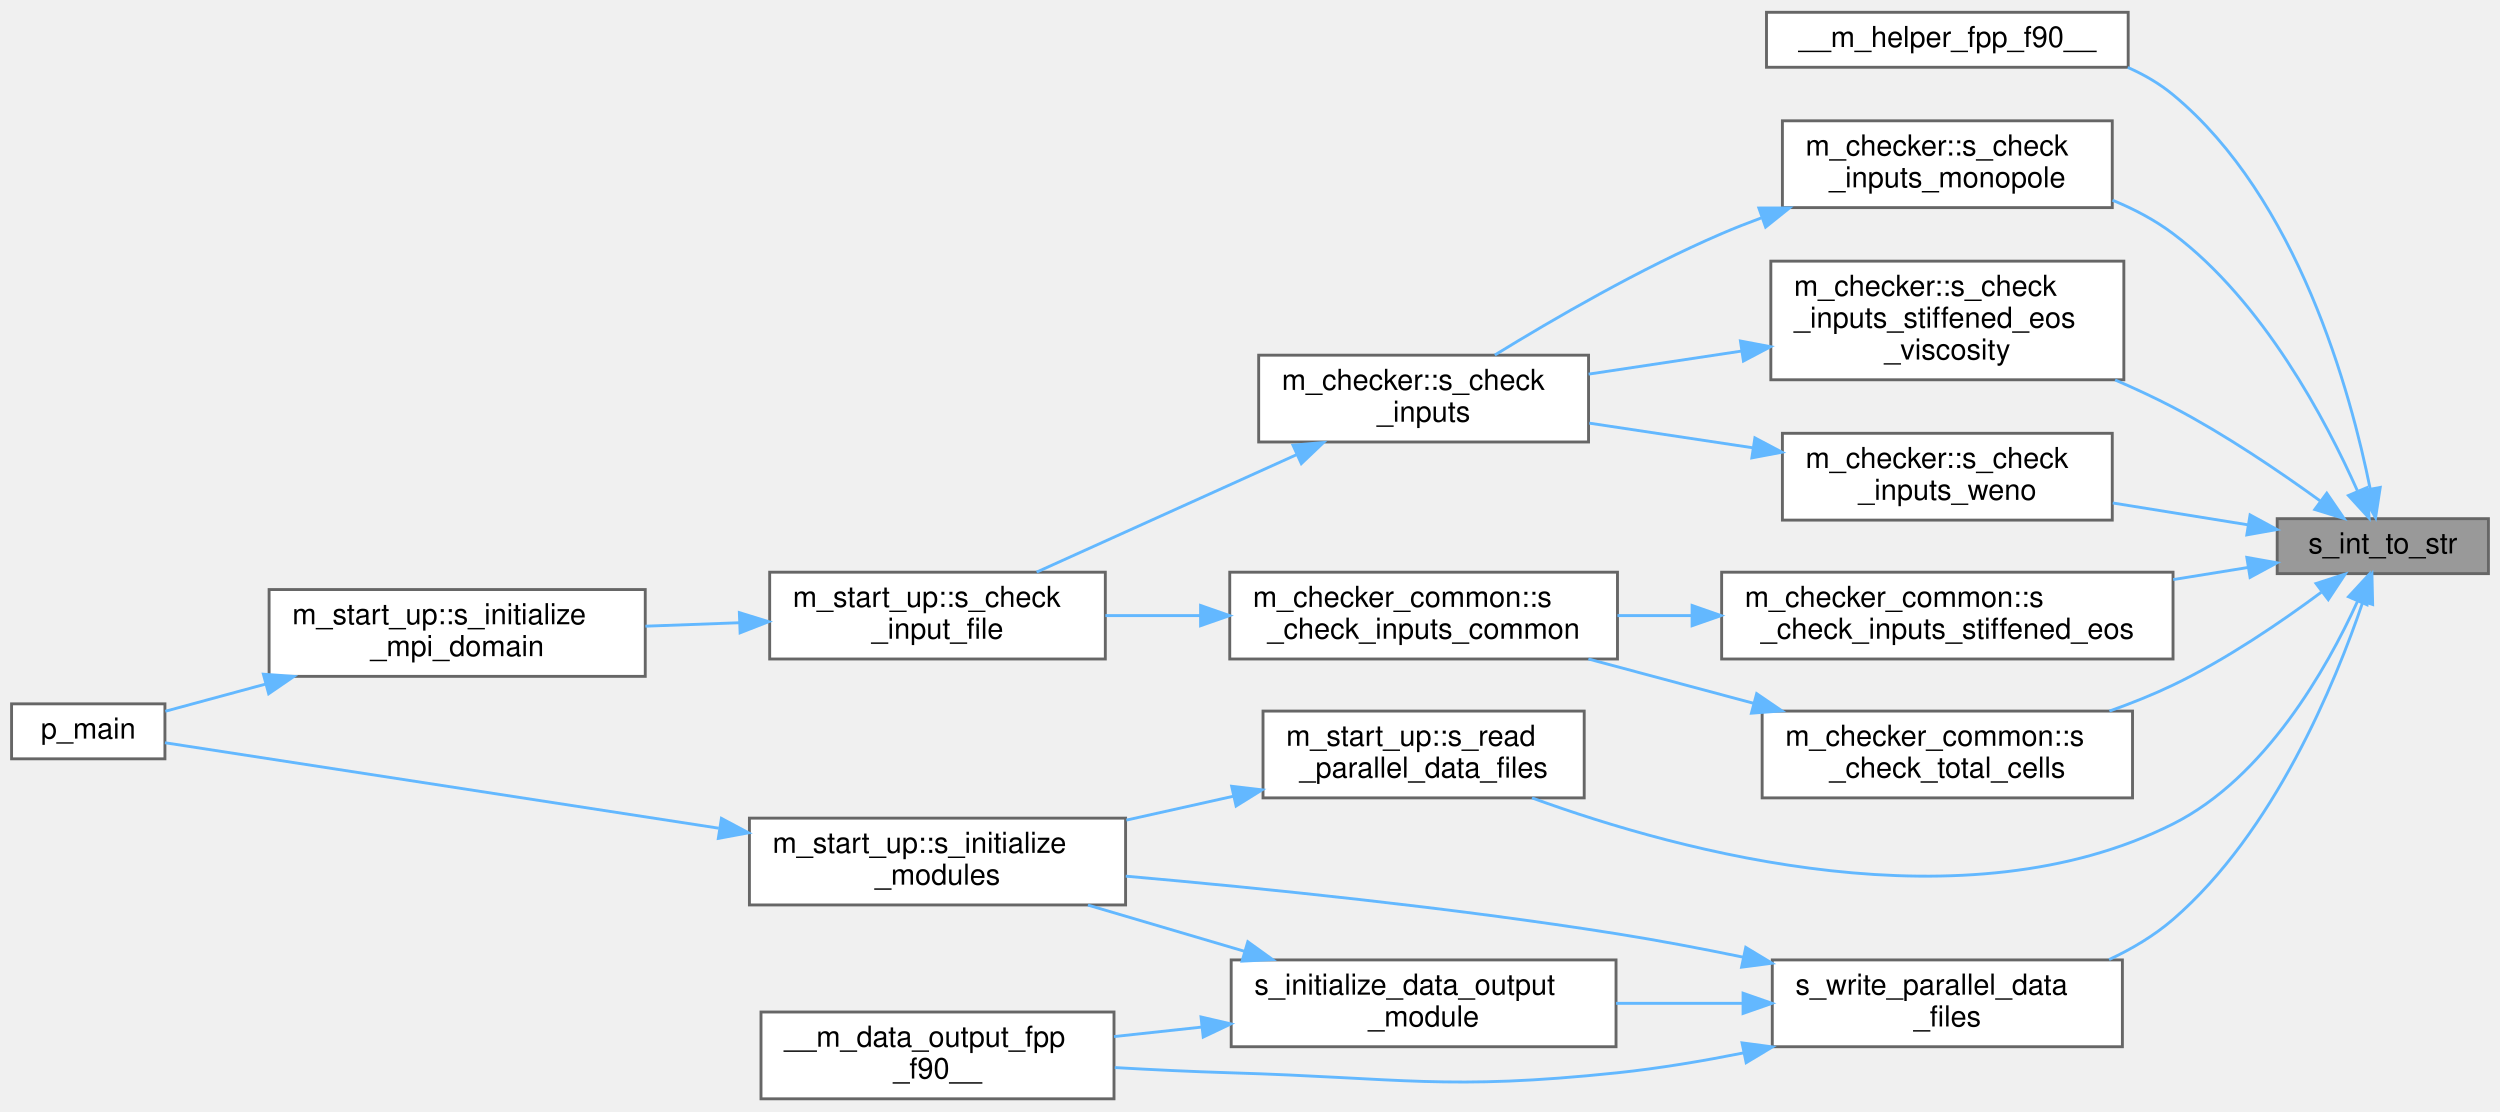
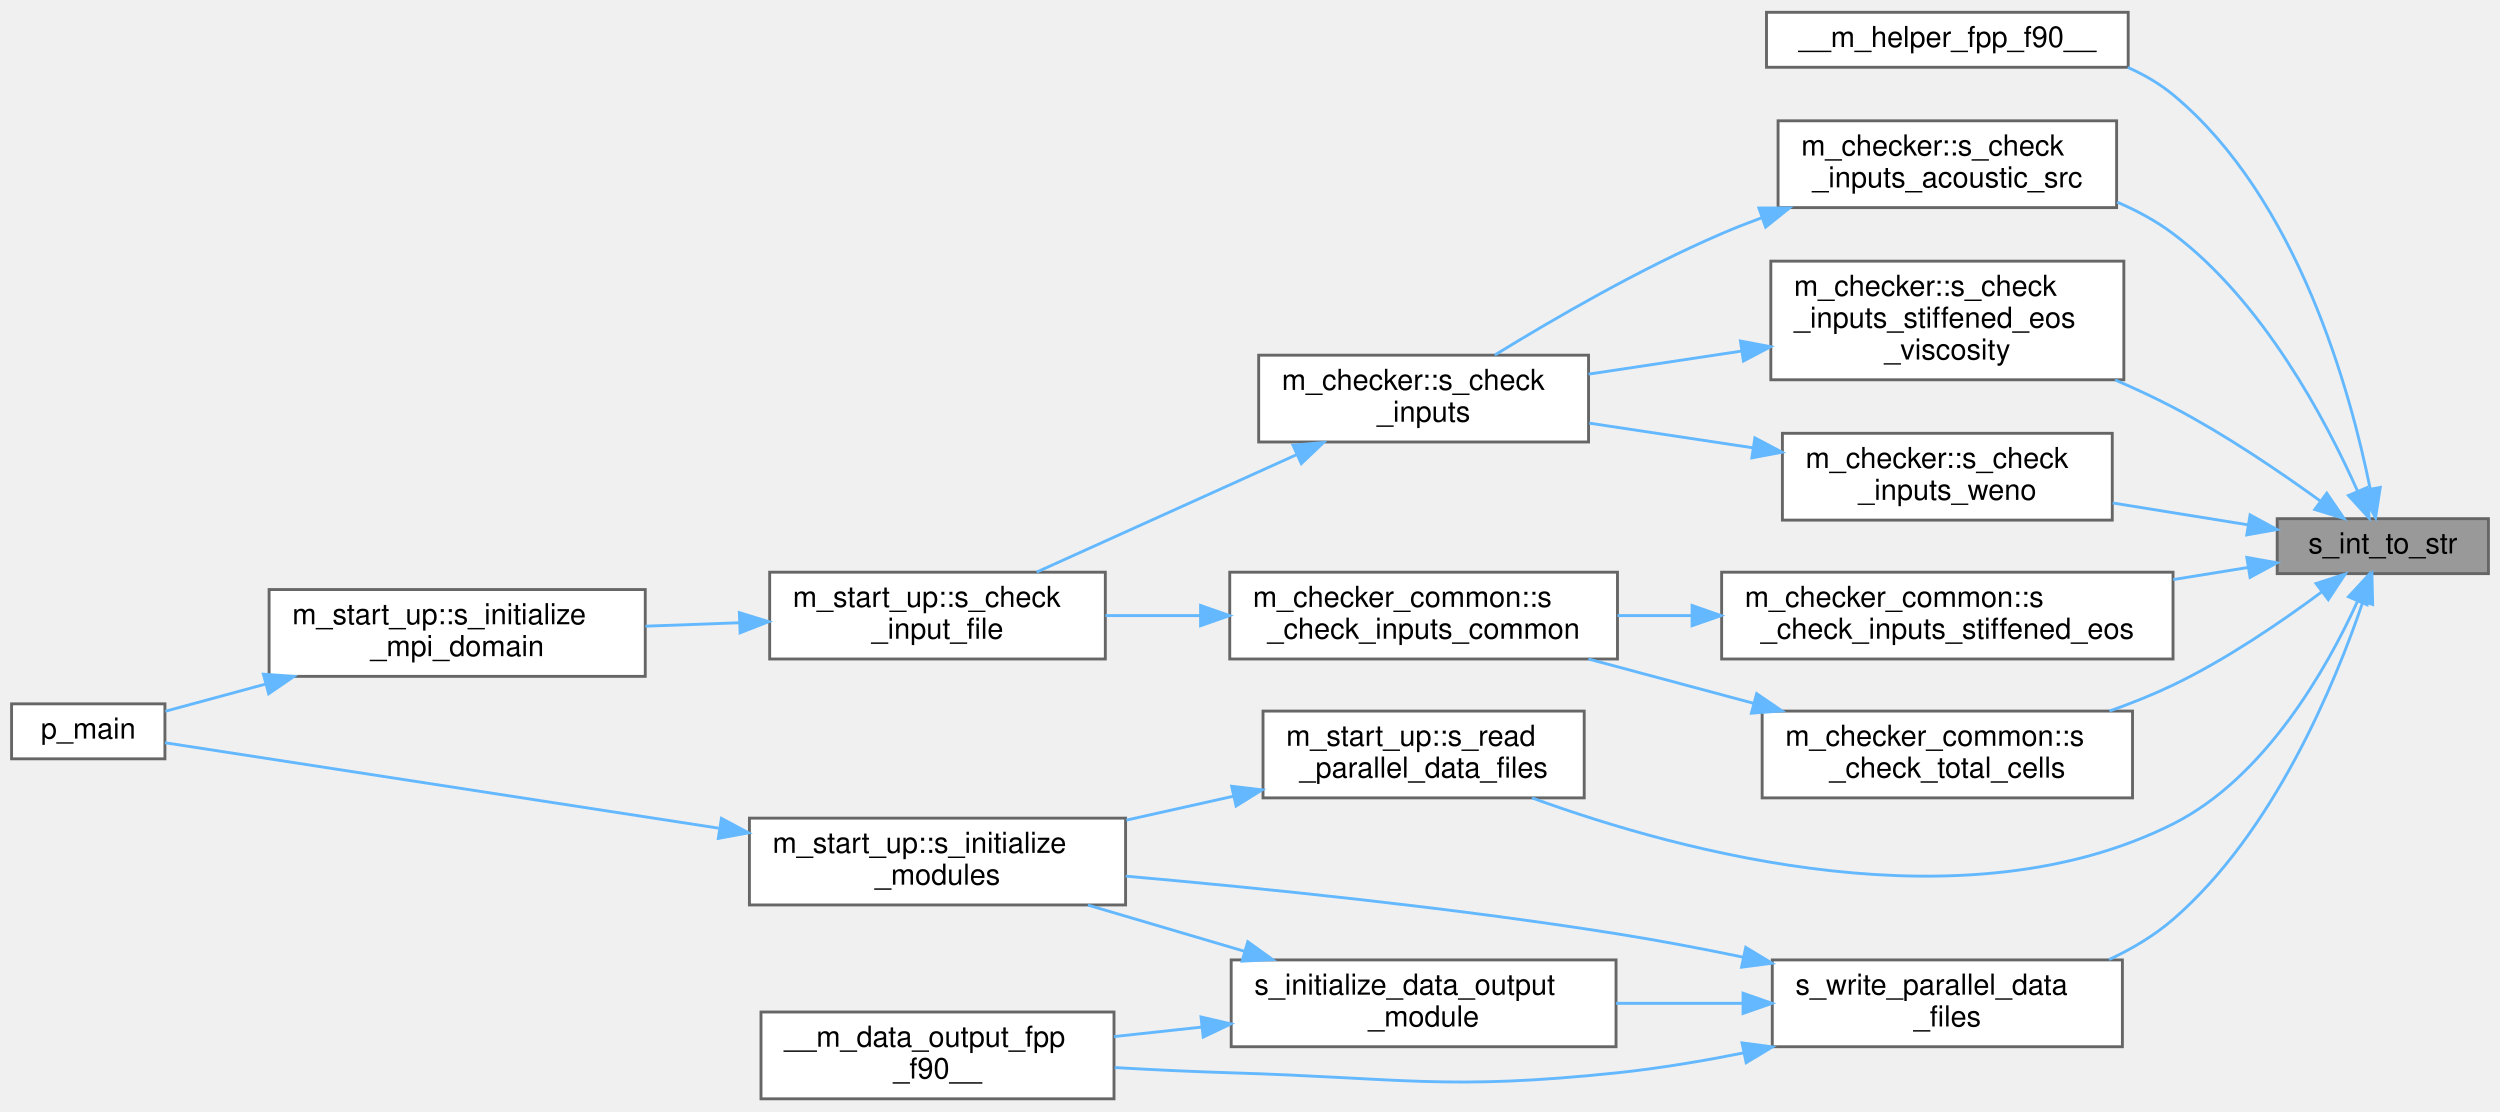
<svg xmlns="http://www.w3.org/2000/svg" xmlns:xlink="http://www.w3.org/1999/xlink" width="864pt" height="384pt" viewBox="0.00 0.00 864.00 383.50">
  <g id="graph0" class="graph" transform="scale(1 1) rotate(0) translate(4 379.5)">
    <g id="Node000001" class="node">
      <g id="a_Node000001">
        <a xlink:title=" ">
          <polygon fill="#999999" stroke="#666666" points="856,-200.5 783,-200.5 783,-181.5 856,-181.5 856,-200.5" />
          <text text-anchor="middle" x="819.5" y="-188.5" font-family="Helvetica,sans-Serif" font-size="10.00">s_int_to_str</text>
        </a>
      </g>
    </g>
    <g id="Node000002" class="node">
      <g id="a_Node000002">
        <a xlink:href="m__helper_8fpp_8f90.html#ac1893d0dc10d4afa0f4b3f5c36b8fb8b" target="_top" xlink:title=" ">
          <polygon fill="white" stroke="#666666" points="731.5,-375.5 606.5,-375.5 606.5,-356.5 731.5,-356.5 731.5,-375.5" />
          <text text-anchor="middle" x="669" y="-363.5" font-family="Helvetica,sans-Serif" font-size="10.00">__m_helper_fpp_f90__</text>
        </a>
      </g>
    </g>
    <g id="edge1_Node000001_Node000002" class="edge">
      <g id="a_edge1_Node000001_Node000002">
        <a xlink:title=" ">
          <path fill="none" stroke="#63b8ff" d="M815.15,-210.73C808.44,-244.06 790.09,-311.33 747,-347 742.33,-350.86 737,-353.96 731.36,-356.44" />
          <polygon fill="#63b8ff" stroke="#63b8ff" points="818.61,-211.3 817,-200.83 811.73,-210.02 818.61,-211.3" />
        </a>
      </g>
    </g>
    <g id="Node000003" class="node">
      <g id="a_Node000003">
-         <a xlink:href="namespacem__checker.html#a41168f8917f8c2def904ec3563ecd702" target="_top" xlink:title="Checks constraints on monopole parameters.">
-           <polygon fill="white" stroke="#666666" points="726,-338 612,-338 612,-308 726,-308 726,-338" />
-           <text text-anchor="start" x="620" y="-326" font-family="Helvetica,sans-Serif" font-size="10.00">m_checker::s_check</text>
-           <text text-anchor="middle" x="669" y="-315" font-family="Helvetica,sans-Serif" font-size="10.00">_inputs_monopole</text>
+         <a xlink:href="namespacem__checker.html#a49fc95e41875b68c3bf2e5ffc19bd1a3" target="_top" xlink:title="Checks constraints on acoustic_source parameters.">
+           <polygon fill="white" stroke="#666666" points="727.5,-338 610.5,-338 610.5,-308 727.5,-308 727.5,-338" />
+           <text text-anchor="start" x="618.5" y="-326" font-family="Helvetica,sans-Serif" font-size="10.00">m_checker::s_check</text>
+           <text text-anchor="middle" x="669" y="-315" font-family="Helvetica,sans-Serif" font-size="10.00">_inputs_acoustic_src</text>
        </a>
      </g>
    </g>
    <g id="edge2_Node000001_Node000003" class="edge">
      <g id="a_edge2_Node000001_Node000003">
        <a xlink:title=" ">
-           <path fill="none" stroke="#63b8ff" d="M810.7,-210.18C799.91,-234.37 778.17,-275.59 747,-299 740.73,-303.71 733.52,-307.51 726.08,-310.56" />
+           <path fill="none" stroke="#63b8ff" d="M810.7,-210.18C799.91,-234.37 778.17,-275.59 747,-299 741.18,-303.37 734.54,-306.96 727.67,-309.9" />
          <polygon fill="#63b8ff" stroke="#63b8ff" points="814.05,-211.25 814.77,-200.68 807.62,-208.5 814.05,-211.25" />
        </a>
      </g>
    </g>
    <g id="Node000008" class="node">
      <g id="a_Node000008">
        <a xlink:href="namespacem__checker__common.html#acb9da079048c2c1239f4b3a18de2f1e6" target="_top" xlink:title="Checks constraints on the stiffened equation of state fluids parameters. Called by s_check_inputs_com...">
          <polygon fill="white" stroke="#666666" points="747,-182 591,-182 591,-152 747,-152 747,-182" />
          <text text-anchor="start" x="599" y="-170" font-family="Helvetica,sans-Serif" font-size="10.00">m_checker_common::s</text>
          <text text-anchor="middle" x="669" y="-159" font-family="Helvetica,sans-Serif" font-size="10.00">_check_inputs_stiffened_eos</text>
        </a>
      </g>
    </g>
    <g id="edge7_Node000001_Node000008" class="edge">
      <g id="a_edge7_Node000001_Node000008">
        <a xlink:title=" ">
          <path fill="none" stroke="#63b8ff" d="M772.85,-183.62C764.64,-182.3 755.87,-180.88 747.05,-179.45" />
          <polygon fill="#63b8ff" stroke="#63b8ff" points="772.5,-187.11 782.93,-185.25 773.62,-180.2 772.5,-187.11" />
        </a>
      </g>
    </g>
    <g id="Node000010" class="node">
      <g id="a_Node000010">
        <a xlink:href="namespacem__checker.html#a0fc0440565d7ecfa120fb79e6c389efb" target="_top" xlink:title="Checks constraints on viscosity parameters (fluid_pp(i)Re(1:2)) of the stiffened gas equation of stat...">
          <polygon fill="white" stroke="#666666" points="730,-289.5 608,-289.5 608,-248.5 730,-248.5 730,-289.5" />
          <text text-anchor="start" x="616" y="-277.5" font-family="Helvetica,sans-Serif" font-size="10.00">m_checker::s_check</text>
          <text text-anchor="start" x="616" y="-266.5" font-family="Helvetica,sans-Serif" font-size="10.00">_inputs_stiffened_eos</text>
          <text text-anchor="middle" x="669" y="-255.5" font-family="Helvetica,sans-Serif" font-size="10.00">_viscosity</text>
        </a>
      </g>
    </g>
    <g id="edge10_Node000001_Node000010" class="edge">
      <g id="a_edge10_Node000001_Node000010">
        <a xlink:title=" ">
          <path fill="none" stroke="#63b8ff" d="M797.78,-206.69C783.89,-216.75 764.94,-229.63 747,-239 740.64,-242.32 733.83,-245.49 726.98,-248.44" />
          <polygon fill="#63b8ff" stroke="#63b8ff" points="800.13,-209.3 806.11,-200.55 795.98,-203.67 800.13,-209.3" />
        </a>
      </g>
    </g>
    <g id="Node000011" class="node">
      <g id="a_Node000011">
        <a xlink:href="namespacem__checker.html#a48b1a0bd66514f65e9ce27b40d7e6283" target="_top" xlink:title="Checks constraints on WENO scheme parameters.">
          <polygon fill="white" stroke="#666666" points="726,-230 612,-230 612,-200 726,-200 726,-230" />
          <text text-anchor="start" x="620" y="-218" font-family="Helvetica,sans-Serif" font-size="10.00">m_checker::s_check</text>
          <text text-anchor="middle" x="669" y="-207" font-family="Helvetica,sans-Serif" font-size="10.00">_inputs_weno</text>
        </a>
      </g>
    </g>
    <g id="edge12_Node000001_Node000011" class="edge">
      <g id="a_edge12_Node000001_Node000011">
        <a xlink:title=" ">
          <path fill="none" stroke="#63b8ff" d="M773.01,-198.35C758.22,-200.74 741.63,-203.42 726.16,-205.92" />
          <polygon fill="#63b8ff" stroke="#63b8ff" points="773.62,-201.8 782.93,-196.75 772.5,-194.89 773.62,-201.8" />
        </a>
      </g>
    </g>
    <g id="Node000012" class="node">
      <g id="a_Node000012">
        <a xlink:href="namespacem__checker__common.html#acf11b2467e1adeb65d8400c2bca5a97d" target="_top" xlink:title=" ">
          <polygon fill="white" stroke="#666666" points="733,-134 605,-134 605,-104 733,-104 733,-134" />
          <text text-anchor="start" x="613" y="-122" font-family="Helvetica,sans-Serif" font-size="10.00">m_checker_common::s</text>
          <text text-anchor="middle" x="669" y="-111" font-family="Helvetica,sans-Serif" font-size="10.00">_check_total_cells</text>
        </a>
      </g>
    </g>
    <g id="edge14_Node000001_Node000012" class="edge">
      <g id="a_edge14_Node000001_Node000012">
        <a xlink:title=" ">
          <path fill="none" stroke="#63b8ff" d="M798.24,-175.08C784.42,-164.81 765.36,-151.79 747,-143 740.05,-139.67 732.54,-136.67 725.02,-134" />
          <polygon fill="#63b8ff" stroke="#63b8ff" points="796.42,-178.09 806.5,-181.35 800.65,-172.51 796.42,-178.09" />
        </a>
      </g>
    </g>
    <g id="Node000013" class="node">
      <g id="a_Node000013">
        <a xlink:href="namespacem__start__up.html#a45c8fef6680263063a1c7d2fa1748013" target="_top" xlink:title=" ">
          <polygon fill="white" stroke="#666666" points="543.5,-134 432.5,-134 432.5,-104 543.5,-104 543.5,-134" />
          <text text-anchor="start" x="440.5" y="-122" font-family="Helvetica,sans-Serif" font-size="10.00">m_start_up::s_read</text>
          <text text-anchor="middle" x="488" y="-111" font-family="Helvetica,sans-Serif" font-size="10.00">_parallel_data_files</text>
        </a>
      </g>
    </g>
    <g id="edge16_Node000001_Node000013" class="edge">
      <g id="a_edge16_Node000001_Node000013">
        <a xlink:title=" ">
          <path fill="none" stroke="#63b8ff" d="M810.72,-171.84C800.17,-148.73 778.89,-111.01 747,-95 675.04,-58.87 577.57,-85 525.45,-103.99" />
          <polygon fill="#63b8ff" stroke="#63b8ff" points="807.63,-173.51 814.82,-181.29 814.05,-170.73 807.63,-173.51" />
        </a>
      </g>
    </g>
    <g id="Node000015" class="node">
      <g id="a_Node000015">
        <a xlink:href="m__data__output_8fpp_8f90.html#a694588474e2bd0e0b68d5dcb12a2598c" target="_top" xlink:title="The goal of this subroutine is to output the grid and conservative variables data files for given tim...">
          <polygon fill="white" stroke="#666666" points="729.5,-48 608.5,-48 608.5,-18 729.5,-18 729.5,-48" />
          <text text-anchor="start" x="616.5" y="-36" font-family="Helvetica,sans-Serif" font-size="10.00">s_write_parallel_data</text>
          <text text-anchor="middle" x="669" y="-25" font-family="Helvetica,sans-Serif" font-size="10.00">_files</text>
        </a>
      </g>
    </g>
    <g id="edge19_Node000001_Node000015" class="edge">
      <g id="a_edge19_Node000001_Node000015">
        <a xlink:title=" ">
          <path fill="none" stroke="#63b8ff" d="M812.57,-171.65C803.08,-143.72 781.9,-92.14 747,-62 740.51,-56.4 732.84,-51.83 724.89,-48.12" />
          <polygon fill="#63b8ff" stroke="#63b8ff" points="809.33,-172.99 815.74,-181.42 815.99,-170.83 809.33,-172.99" />
        </a>
      </g>
    </g>
    <g id="Node000004" class="node">
      <g id="a_Node000004">
        <a xlink:href="namespacem__checker.html#a91965851c33800f743ed0f6eb055f013" target="_top" xlink:title="Checks compatibility of parameters in the input file. Used by the simulation stage.">
          <polygon fill="white" stroke="#666666" points="545,-257 431,-257 431,-227 545,-227 545,-257" />
          <text text-anchor="start" x="439" y="-245" font-family="Helvetica,sans-Serif" font-size="10.00">m_checker::s_check</text>
          <text text-anchor="middle" x="488" y="-234" font-family="Helvetica,sans-Serif" font-size="10.00">_inputs</text>
        </a>
      </g>
    </g>
    <g id="edge3_Node000003_Node000004" class="edge">
      <g id="a_edge3_Node000003_Node000004">
        <a xlink:title=" ">
          <path fill="none" stroke="#63b8ff" d="M604.76,-304.46C600.06,-302.73 595.43,-300.9 591,-299 563.04,-286.99 532.83,-269.48 512.6,-257.05" />
          <polygon fill="#63b8ff" stroke="#63b8ff" points="603.86,-307.86 614.46,-307.89 606.2,-301.26 603.86,-307.86" />
        </a>
      </g>
    </g>
    <g id="Node000005" class="node">
      <g id="a_Node000005">
        <a xlink:href="namespacem__start__up.html#aba056c17994ffb88cd1effa3adb95789" target="_top" xlink:title="The goal of this procedure is to verify that each of the user provided inputs is valid and that their...">
          <polygon fill="white" stroke="#666666" points="378,-182 262,-182 262,-152 378,-152 378,-182" />
          <text text-anchor="start" x="270" y="-170" font-family="Helvetica,sans-Serif" font-size="10.00">m_start_up::s_check</text>
          <text text-anchor="middle" x="320" y="-159" font-family="Helvetica,sans-Serif" font-size="10.00">_input_file</text>
        </a>
      </g>
    </g>
    <g id="edge4_Node000004_Node000005" class="edge">
      <g id="a_edge4_Node000004_Node000005">
        <a xlink:title=" ">
          <path fill="none" stroke="#63b8ff" d="M444.24,-222.68C416.22,-210.02 380.13,-193.72 354.26,-182.03" />
          <polygon fill="#63b8ff" stroke="#63b8ff" points="442.85,-225.89 453.41,-226.82 445.74,-219.52 442.85,-225.89" />
        </a>
      </g>
    </g>
    <g id="Node000006" class="node">
      <g id="a_Node000006">
        <a xlink:href="namespacem__start__up.html#a90f45019dd8a980f2ea3fe2c5b83df6c" target="_top" xlink:title=" ">
          <polygon fill="white" stroke="#666666" points="219,-176 89,-176 89,-146 219,-146 219,-176" />
          <text text-anchor="start" x="97" y="-164" font-family="Helvetica,sans-Serif" font-size="10.00">m_start_up::s_initialize</text>
          <text text-anchor="middle" x="154" y="-153" font-family="Helvetica,sans-Serif" font-size="10.00">_mpi_domain</text>
        </a>
      </g>
    </g>
    <g id="edge5_Node000005_Node000006" class="edge">
      <g id="a_edge5_Node000005_Node000006">
        <a xlink:title=" ">
          <path fill="none" stroke="#63b8ff" d="M251.49,-164.53C240.76,-164.14 229.69,-163.73 219.05,-163.34" />
          <polygon fill="#63b8ff" stroke="#63b8ff" points="251.52,-168.03 261.64,-164.9 251.78,-161.04 251.52,-168.03" />
        </a>
      </g>
    </g>
    <g id="Node000007" class="node">
      <g id="a_Node000007">
        <a xlink:href="p__main_8fpp_8f90.html#aeec10ee8e2940c953967da3e374e1579" target="_top" xlink:title="Quasi-conservative, shock- and interface- capturing finite-volume scheme for the multicomponent Navie...">
          <polygon fill="white" stroke="#666666" points="53,-136.5 0,-136.5 0,-117.5 53,-117.5 53,-136.5" />
          <text text-anchor="middle" x="26.5" y="-124.5" font-family="Helvetica,sans-Serif" font-size="10.00">p_main</text>
        </a>
      </g>
    </g>
    <g id="edge6_Node000006_Node000007" class="edge">
      <g id="a_edge6_Node000006_Node000007">
        <a xlink:title=" ">
          <path fill="none" stroke="#63b8ff" d="M87.74,-143.32C75.44,-139.99 63.28,-136.69 53.13,-133.94" />
          <polygon fill="#63b8ff" stroke="#63b8ff" points="87.02,-146.75 97.59,-145.99 88.85,-139.99 87.02,-146.75" />
        </a>
      </g>
    </g>
    <g id="Node000009" class="node">
      <g id="a_Node000009">
        <a xlink:href="namespacem__checker__common.html#a74f42bff05dce7a5d2d873832fb68802" target="_top" xlink:title="Checks compatibility of parameters in the input file. Used by all three stages.">
          <polygon fill="white" stroke="#666666" points="555,-182 421,-182 421,-152 555,-152 555,-182" />
          <text text-anchor="start" x="429" y="-170" font-family="Helvetica,sans-Serif" font-size="10.00">m_checker_common::s</text>
          <text text-anchor="middle" x="488" y="-159" font-family="Helvetica,sans-Serif" font-size="10.00">_check_inputs_common</text>
        </a>
      </g>
    </g>
    <g id="edge8_Node000008_Node000009" class="edge">
      <g id="a_edge8_Node000008_Node000009">
        <a xlink:title=" ">
          <path fill="none" stroke="#63b8ff" d="M580.68,-167C572.04,-167 563.37,-167 555,-167" />
          <polygon fill="#63b8ff" stroke="#63b8ff" points="580.79,-170.5 590.79,-167 580.79,-163.5 580.79,-170.5" />
        </a>
      </g>
    </g>
    <g id="edge9_Node000009_Node000005" class="edge">
      <g id="a_edge9_Node000009_Node000005">
        <a xlink:title=" ">
          <path fill="none" stroke="#63b8ff" d="M410.84,-167C399.8,-167 388.6,-167 378.02,-167" />
          <polygon fill="#63b8ff" stroke="#63b8ff" points="410.92,-170.5 420.92,-167 410.92,-163.5 410.92,-170.5" />
        </a>
      </g>
    </g>
    <g id="edge11_Node000010_Node000004" class="edge">
      <g id="a_edge11_Node000010_Node000004">
        <a xlink:title=" ">
          <path fill="none" stroke="#63b8ff" d="M597.74,-258.4C580.24,-255.76 561.72,-252.97 545.02,-250.45" />
          <polygon fill="#63b8ff" stroke="#63b8ff" points="597.49,-261.9 607.9,-259.93 598.53,-254.98 597.49,-261.9" />
        </a>
      </g>
    </g>
    <g id="edge13_Node000011_Node000004" class="edge">
      <g id="a_edge13_Node000011_Node000004">
        <a xlink:title=" ">
          <path fill="none" stroke="#63b8ff" d="M601.71,-225C583.16,-227.8 563.17,-230.81 545.25,-233.51" />
          <polygon fill="#63b8ff" stroke="#63b8ff" points="602.49,-228.42 611.85,-223.47 601.44,-221.5 602.49,-228.42" />
        </a>
      </g>
    </g>
    <g id="edge15_Node000012_Node000009" class="edge">
      <g id="a_edge15_Node000012_Node000009">
        <a xlink:title=" ">
          <path fill="none" stroke="#63b8ff" d="M602.18,-136.65C583.39,-141.69 563.09,-147.13 544.95,-152" />
          <polygon fill="#63b8ff" stroke="#63b8ff" points="603.1,-140.03 611.85,-134.06 601.29,-133.27 603.1,-140.03" />
        </a>
      </g>
    </g>
    <g id="Node000014" class="node">
      <g id="a_Node000014">
        <a xlink:href="namespacem__start__up.html#a14f564f341f1feca9308fe2579e5ced6" target="_top" xlink:title=" ">
          <polygon fill="white" stroke="#666666" points="385,-97 255,-97 255,-67 385,-67 385,-97" />
          <text text-anchor="start" x="263" y="-85" font-family="Helvetica,sans-Serif" font-size="10.00">m_start_up::s_initialize</text>
          <text text-anchor="middle" x="320" y="-74" font-family="Helvetica,sans-Serif" font-size="10.00">_modules</text>
        </a>
      </g>
    </g>
    <g id="edge17_Node000013_Node000014" class="edge">
      <g id="a_edge17_Node000013_Node000014">
        <a xlink:title=" ">
          <path fill="none" stroke="#63b8ff" d="M422.16,-104.55C410.03,-101.84 397.37,-99.02 385.26,-96.32" />
          <polygon fill="#63b8ff" stroke="#63b8ff" points="421.66,-108.02 432.19,-106.78 423.19,-101.19 421.66,-108.02" />
        </a>
      </g>
    </g>
    <g id="edge18_Node000014_Node000007" class="edge">
      <g id="a_edge18_Node000014_Node000007">
        <a xlink:title=" ">
          <path fill="none" stroke="#63b8ff" d="M244.4,-93.52C181.55,-103.22 95.32,-116.53 53.01,-123.06" />
          <polygon fill="#63b8ff" stroke="#63b8ff" points="245.32,-96.92 254.67,-91.93 244.25,-90 245.32,-96.92" />
        </a>
      </g>
    </g>
    <g id="edge24_Node000015_Node000014" class="edge">
      <g id="a_edge24_Node000015_Node000014">
        <a xlink:title=" ">
          <path fill="none" stroke="#63b8ff" d="M598.59,-48.92C584.23,-51.88 569.16,-54.75 555,-57 497.81,-66.1 432.21,-72.79 385.05,-76.95" />
          <polygon fill="#63b8ff" stroke="#63b8ff" points="599.33,-52.34 608.4,-46.86 597.89,-45.49 599.33,-52.34" />
        </a>
      </g>
    </g>
    <g id="Node000016" class="node">
      <g id="a_Node000016">
        <a xlink:href="m__data__output_8fpp_8f90.html#a979b8a2cf4215a8122fc461c0512dbba" target="_top" xlink:title=" ">
          <polygon fill="white" stroke="#666666" points="381,-30 259,-30 259,0 381,0 381,-30" />
          <text text-anchor="start" x="267" y="-18" font-family="Helvetica,sans-Serif" font-size="10.00">__m_data_output_fpp</text>
          <text text-anchor="middle" x="320" y="-7" font-family="Helvetica,sans-Serif" font-size="10.00">_f90__</text>
        </a>
      </g>
    </g>
    <g id="edge20_Node000015_Node000016" class="edge">
      <g id="a_edge20_Node000015_Node000016">
        <a xlink:title=" ">
          <path fill="none" stroke="#63b8ff" d="M598.74,-15.9C584.37,-13.03 569.26,-10.5 555,-9 495.77,-2.78 480.53,-7.22 421,-9 408.14,-9.39 394.35,-10.05 381.26,-10.8" />
          <polygon fill="#63b8ff" stroke="#63b8ff" points="598.05,-19.34 608.56,-17.94 599.47,-12.48 598.05,-19.34" />
        </a>
      </g>
    </g>
    <g id="Node000017" class="node">
      <g id="a_Node000017">
        <a xlink:href="m__data__output_8fpp_8f90.html#aed63ecd847eb3b59526ffb4099722532" target="_top" xlink:title="The computation of parameters, the allocation of memory, the association of pointers and/or the execu...">
          <polygon fill="white" stroke="#666666" points="554.5,-48 421.5,-48 421.5,-18 554.5,-18 554.5,-48" />
          <text text-anchor="start" x="429.5" y="-36" font-family="Helvetica,sans-Serif" font-size="10.00">s_initialize_data_output</text>
          <text text-anchor="middle" x="488" y="-25" font-family="Helvetica,sans-Serif" font-size="10.00">_module</text>
        </a>
      </g>
    </g>
    <g id="edge21_Node000015_Node000017" class="edge">
      <g id="a_edge21_Node000015_Node000017">
        <a xlink:title=" ">
          <path fill="none" stroke="#63b8ff" d="M598.1,-33C583.75,-33 568.69,-33 554.51,-33" />
          <polygon fill="#63b8ff" stroke="#63b8ff" points="598.4,-36.5 608.4,-33 598.4,-29.5 598.4,-36.5" />
        </a>
      </g>
    </g>
    <g id="edge23_Node000017_Node000014" class="edge">
      <g id="a_edge23_Node000017_Node000014">
        <a xlink:title=" ">
          <path fill="none" stroke="#63b8ff" d="M426.13,-50.97C408.35,-56.22 389.1,-61.9 371.99,-66.95" />
          <polygon fill="#63b8ff" stroke="#63b8ff" points="427.24,-54.29 435.84,-48.1 425.26,-47.58 427.24,-54.29" />
        </a>
      </g>
    </g>
    <g id="edge22_Node000017_Node000016" class="edge">
      <g id="a_edge22_Node000017_Node000016">
        <a xlink:title=" ">
          <path fill="none" stroke="#63b8ff" d="M411.31,-24.79C401.15,-23.69 390.84,-22.57 381.01,-21.51" />
          <polygon fill="#63b8ff" stroke="#63b8ff" points="411.07,-28.29 421.39,-25.89 411.83,-21.33 411.07,-28.29" />
        </a>
      </g>
    </g>
  </g>
</svg>
